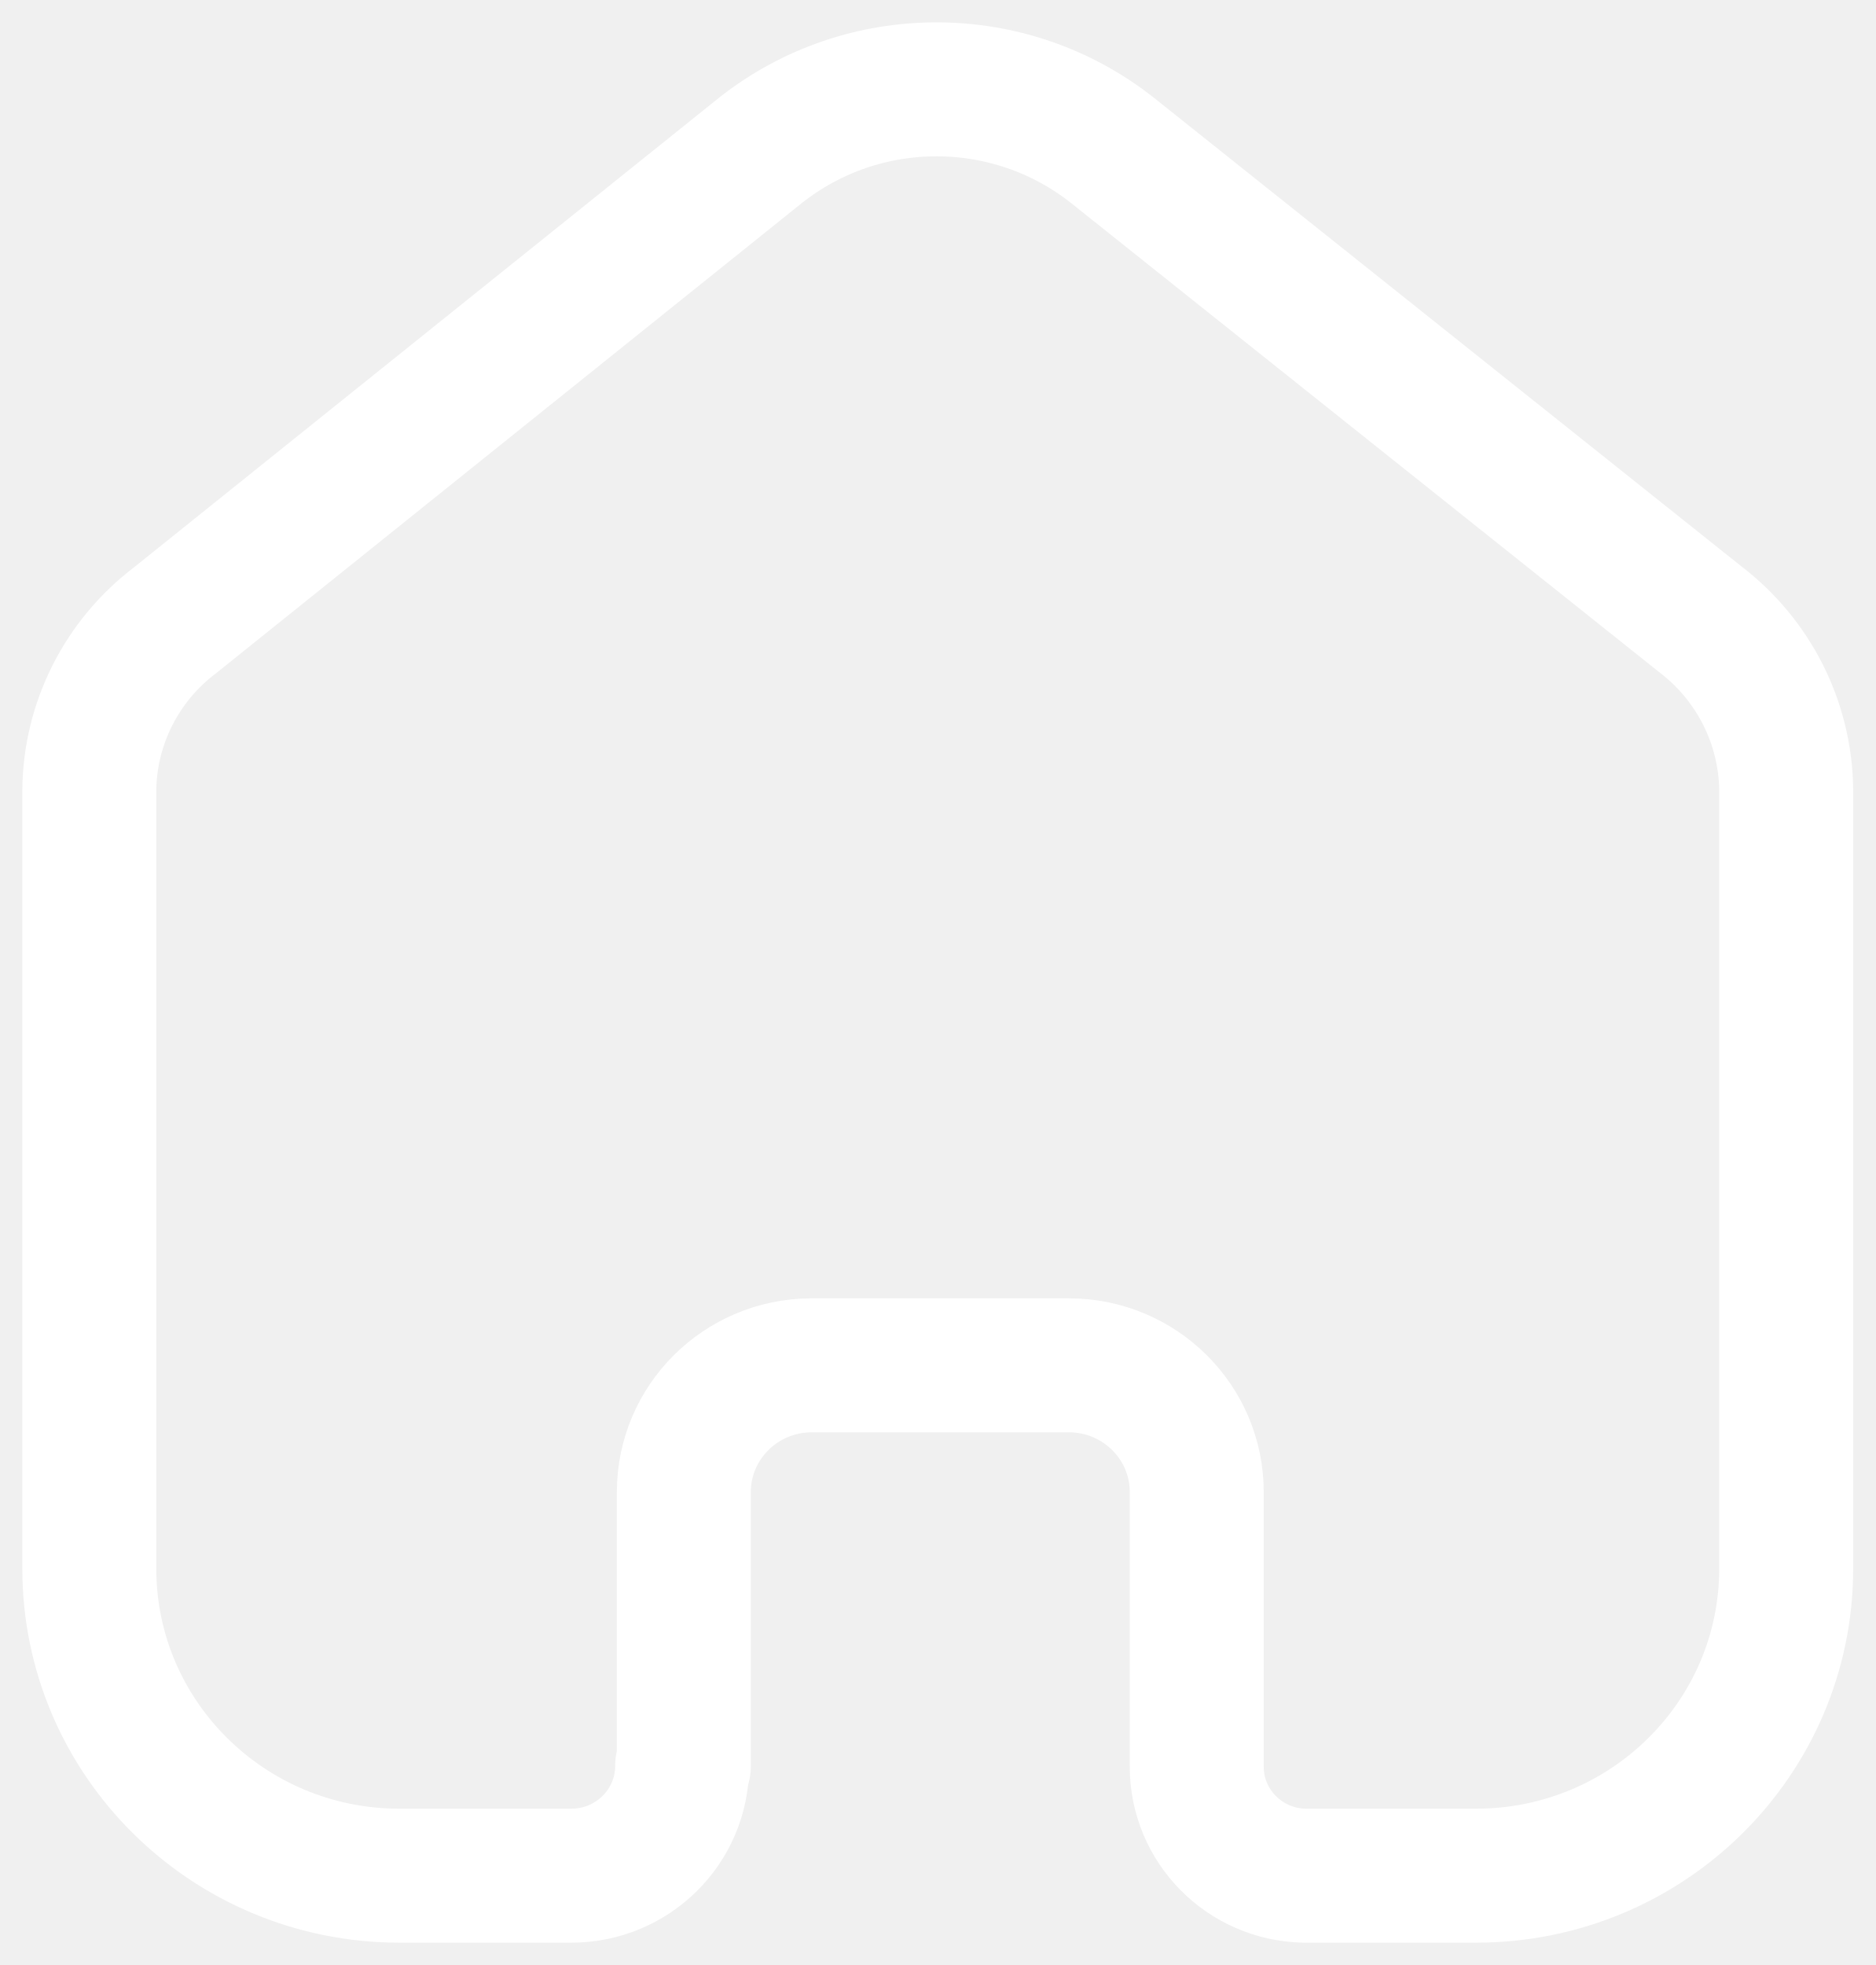
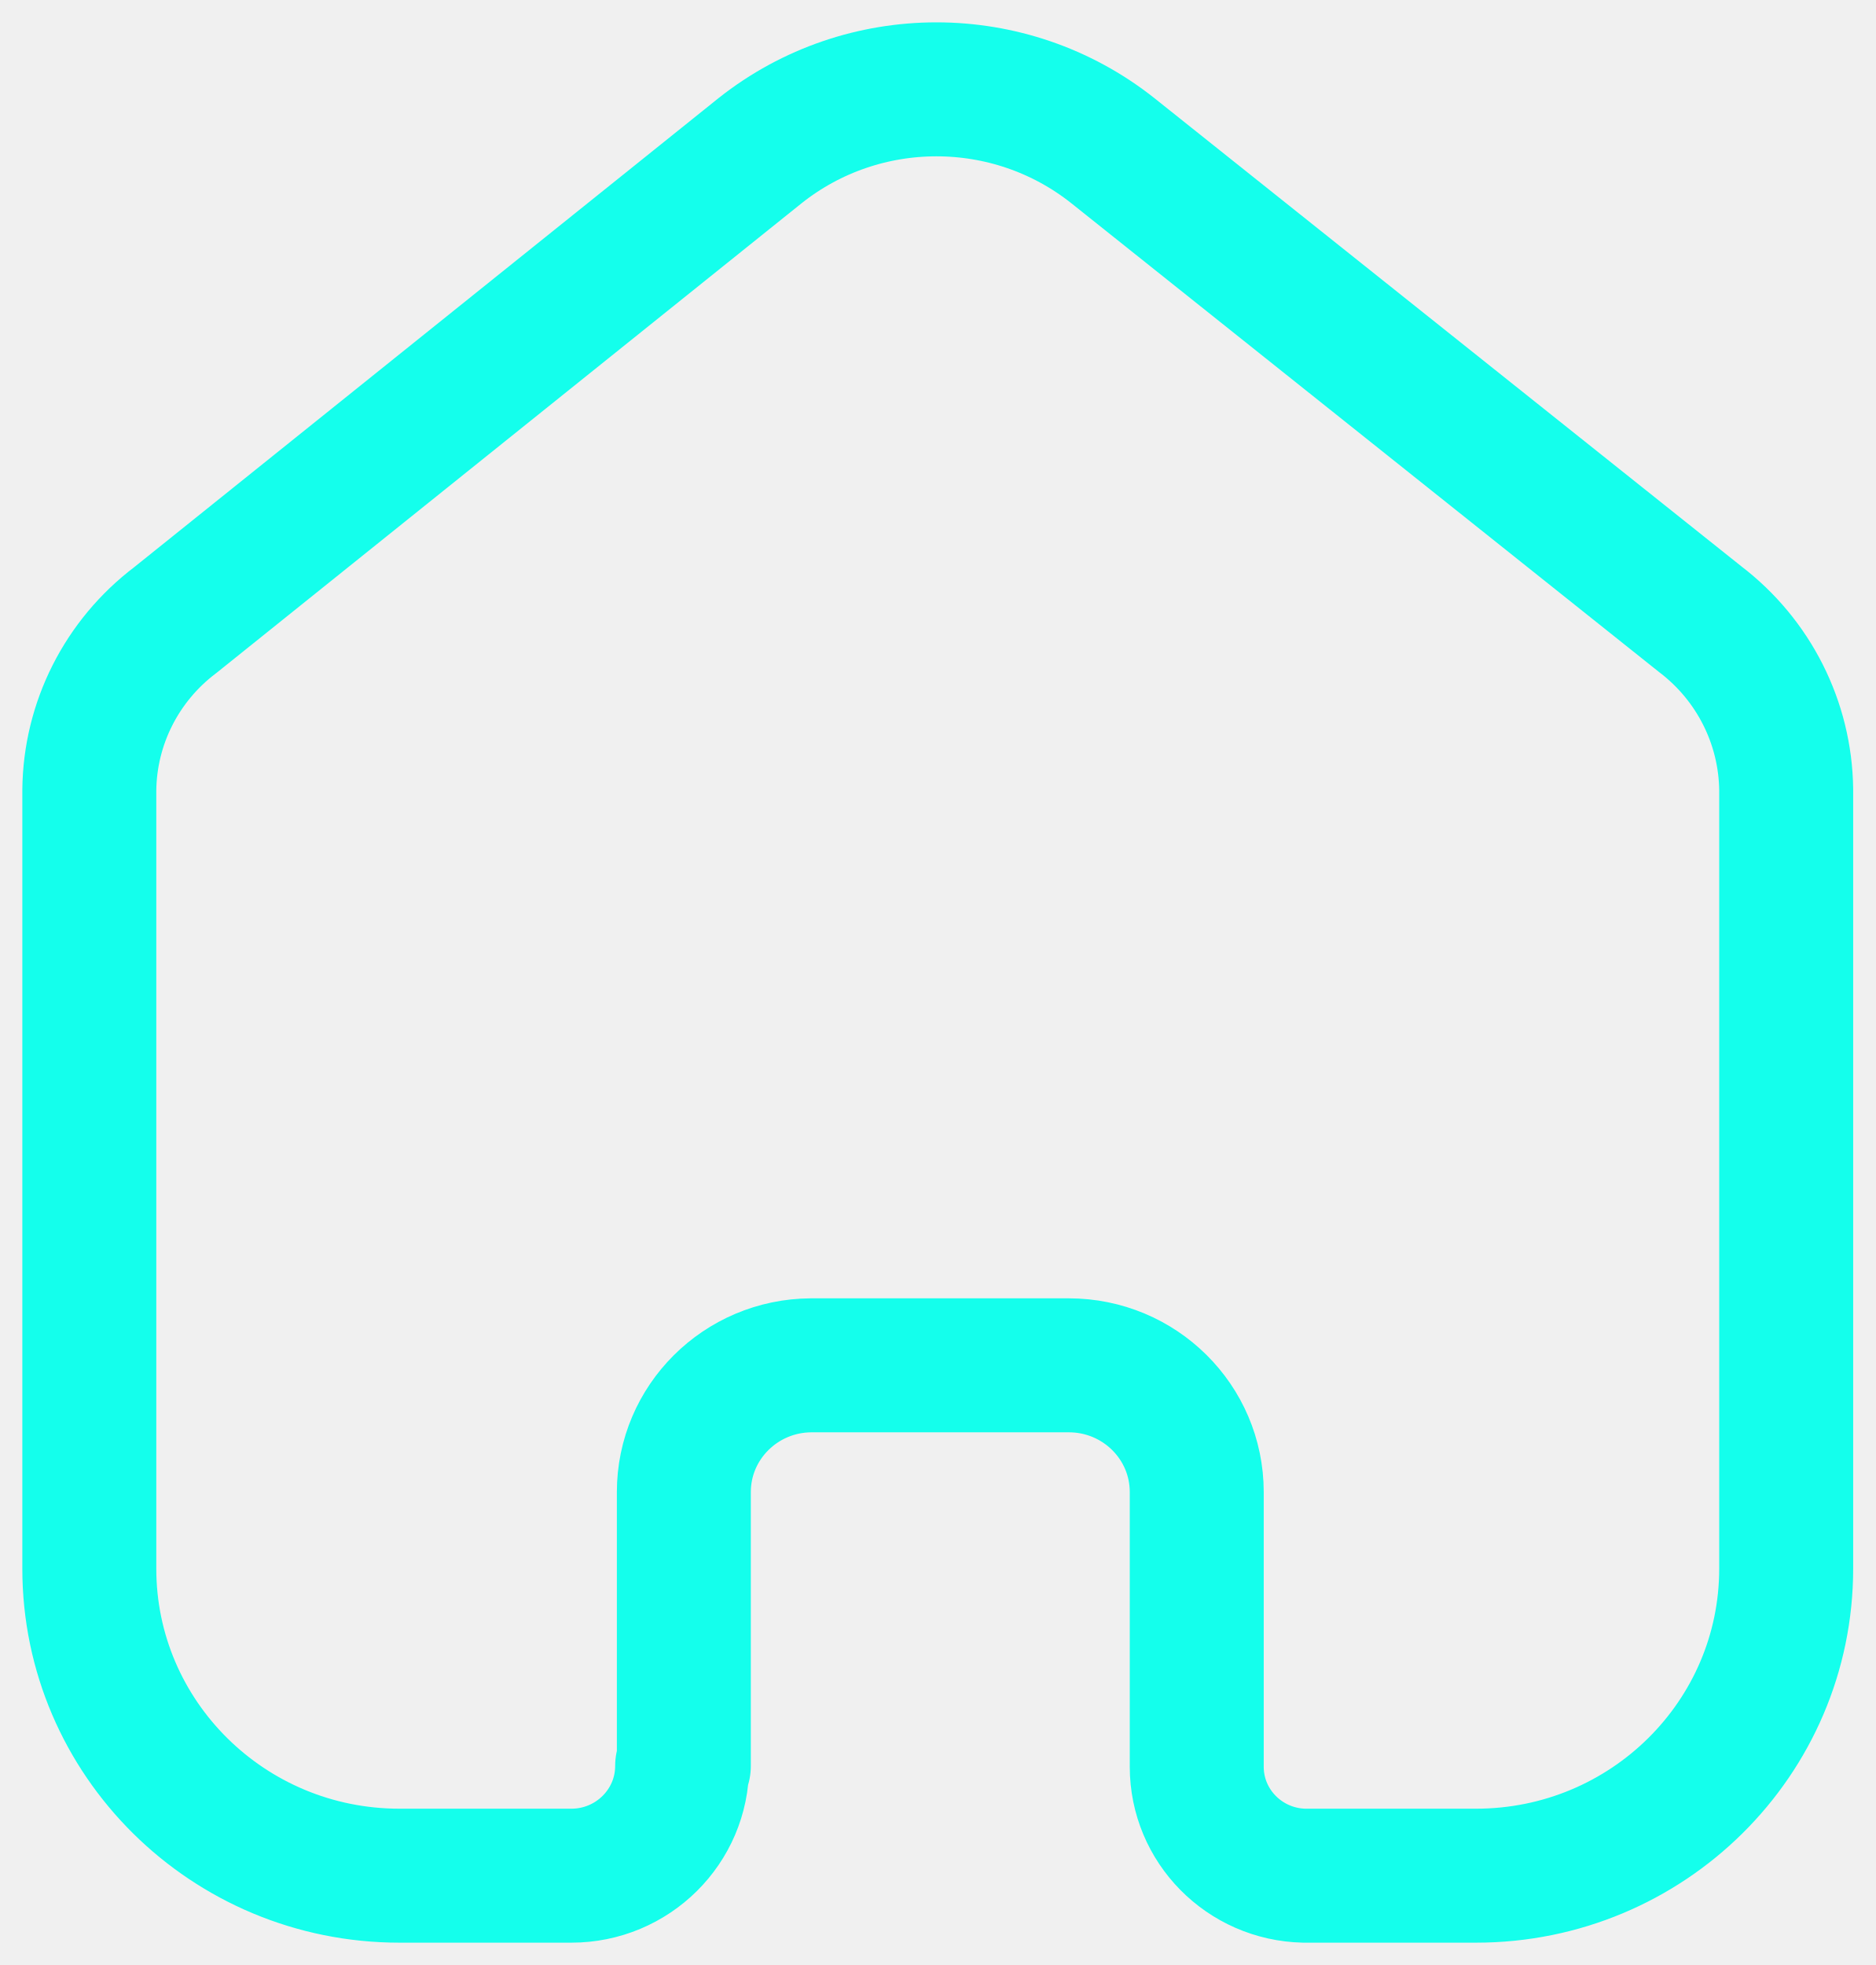
<svg xmlns="http://www.w3.org/2000/svg" width="21" height="22" viewBox="0 0 21 22" fill="none">
-   <path d="M7.657 19.771L7.657 16.705C7.657 15.925 8.293 15.291 9.081 15.286L11.967 15.286C12.759 15.286 13.4 15.921 13.4 16.705L13.4 19.781C13.4 20.443 13.934 20.985 14.603 21L16.527 21C18.445 21 20 19.461 20 17.562L20 8.838C19.99 8.091 19.636 7.389 19.038 6.933L12.458 1.685C11.305 0.772 9.666 0.772 8.513 1.685L1.962 6.943C1.362 7.397 1.007 8.1 1 8.847L1 17.562C1 19.461 2.555 21 4.473 21L6.397 21C7.082 21 7.638 20.45 7.638 19.771" stroke="white" stroke-width="1.5" stroke-linecap="round" stroke-linejoin="round" />
+   <path d="M7.657 19.771L7.657 16.705C7.657 15.925 8.293 15.291 9.081 15.286L11.967 15.286C12.759 15.286 13.4 15.921 13.4 16.705L13.4 19.781C13.4 20.443 13.934 20.985 14.603 21L16.527 21C18.445 21 20 19.461 20 17.562L20 8.838C19.99 8.091 19.636 7.389 19.038 6.933L12.458 1.685C11.305 0.772 9.666 0.772 8.513 1.685L1.962 6.943C1.362 7.397 1.007 8.1 1 8.847L1 17.562C1 19.461 2.555 21 4.473 21L6.397 21C7.082 21 7.638 20.45 7.638 19.771" stroke="#14FFEC" stroke-width="1.5" stroke-linecap="round" stroke-linejoin="round" />
</svg>
